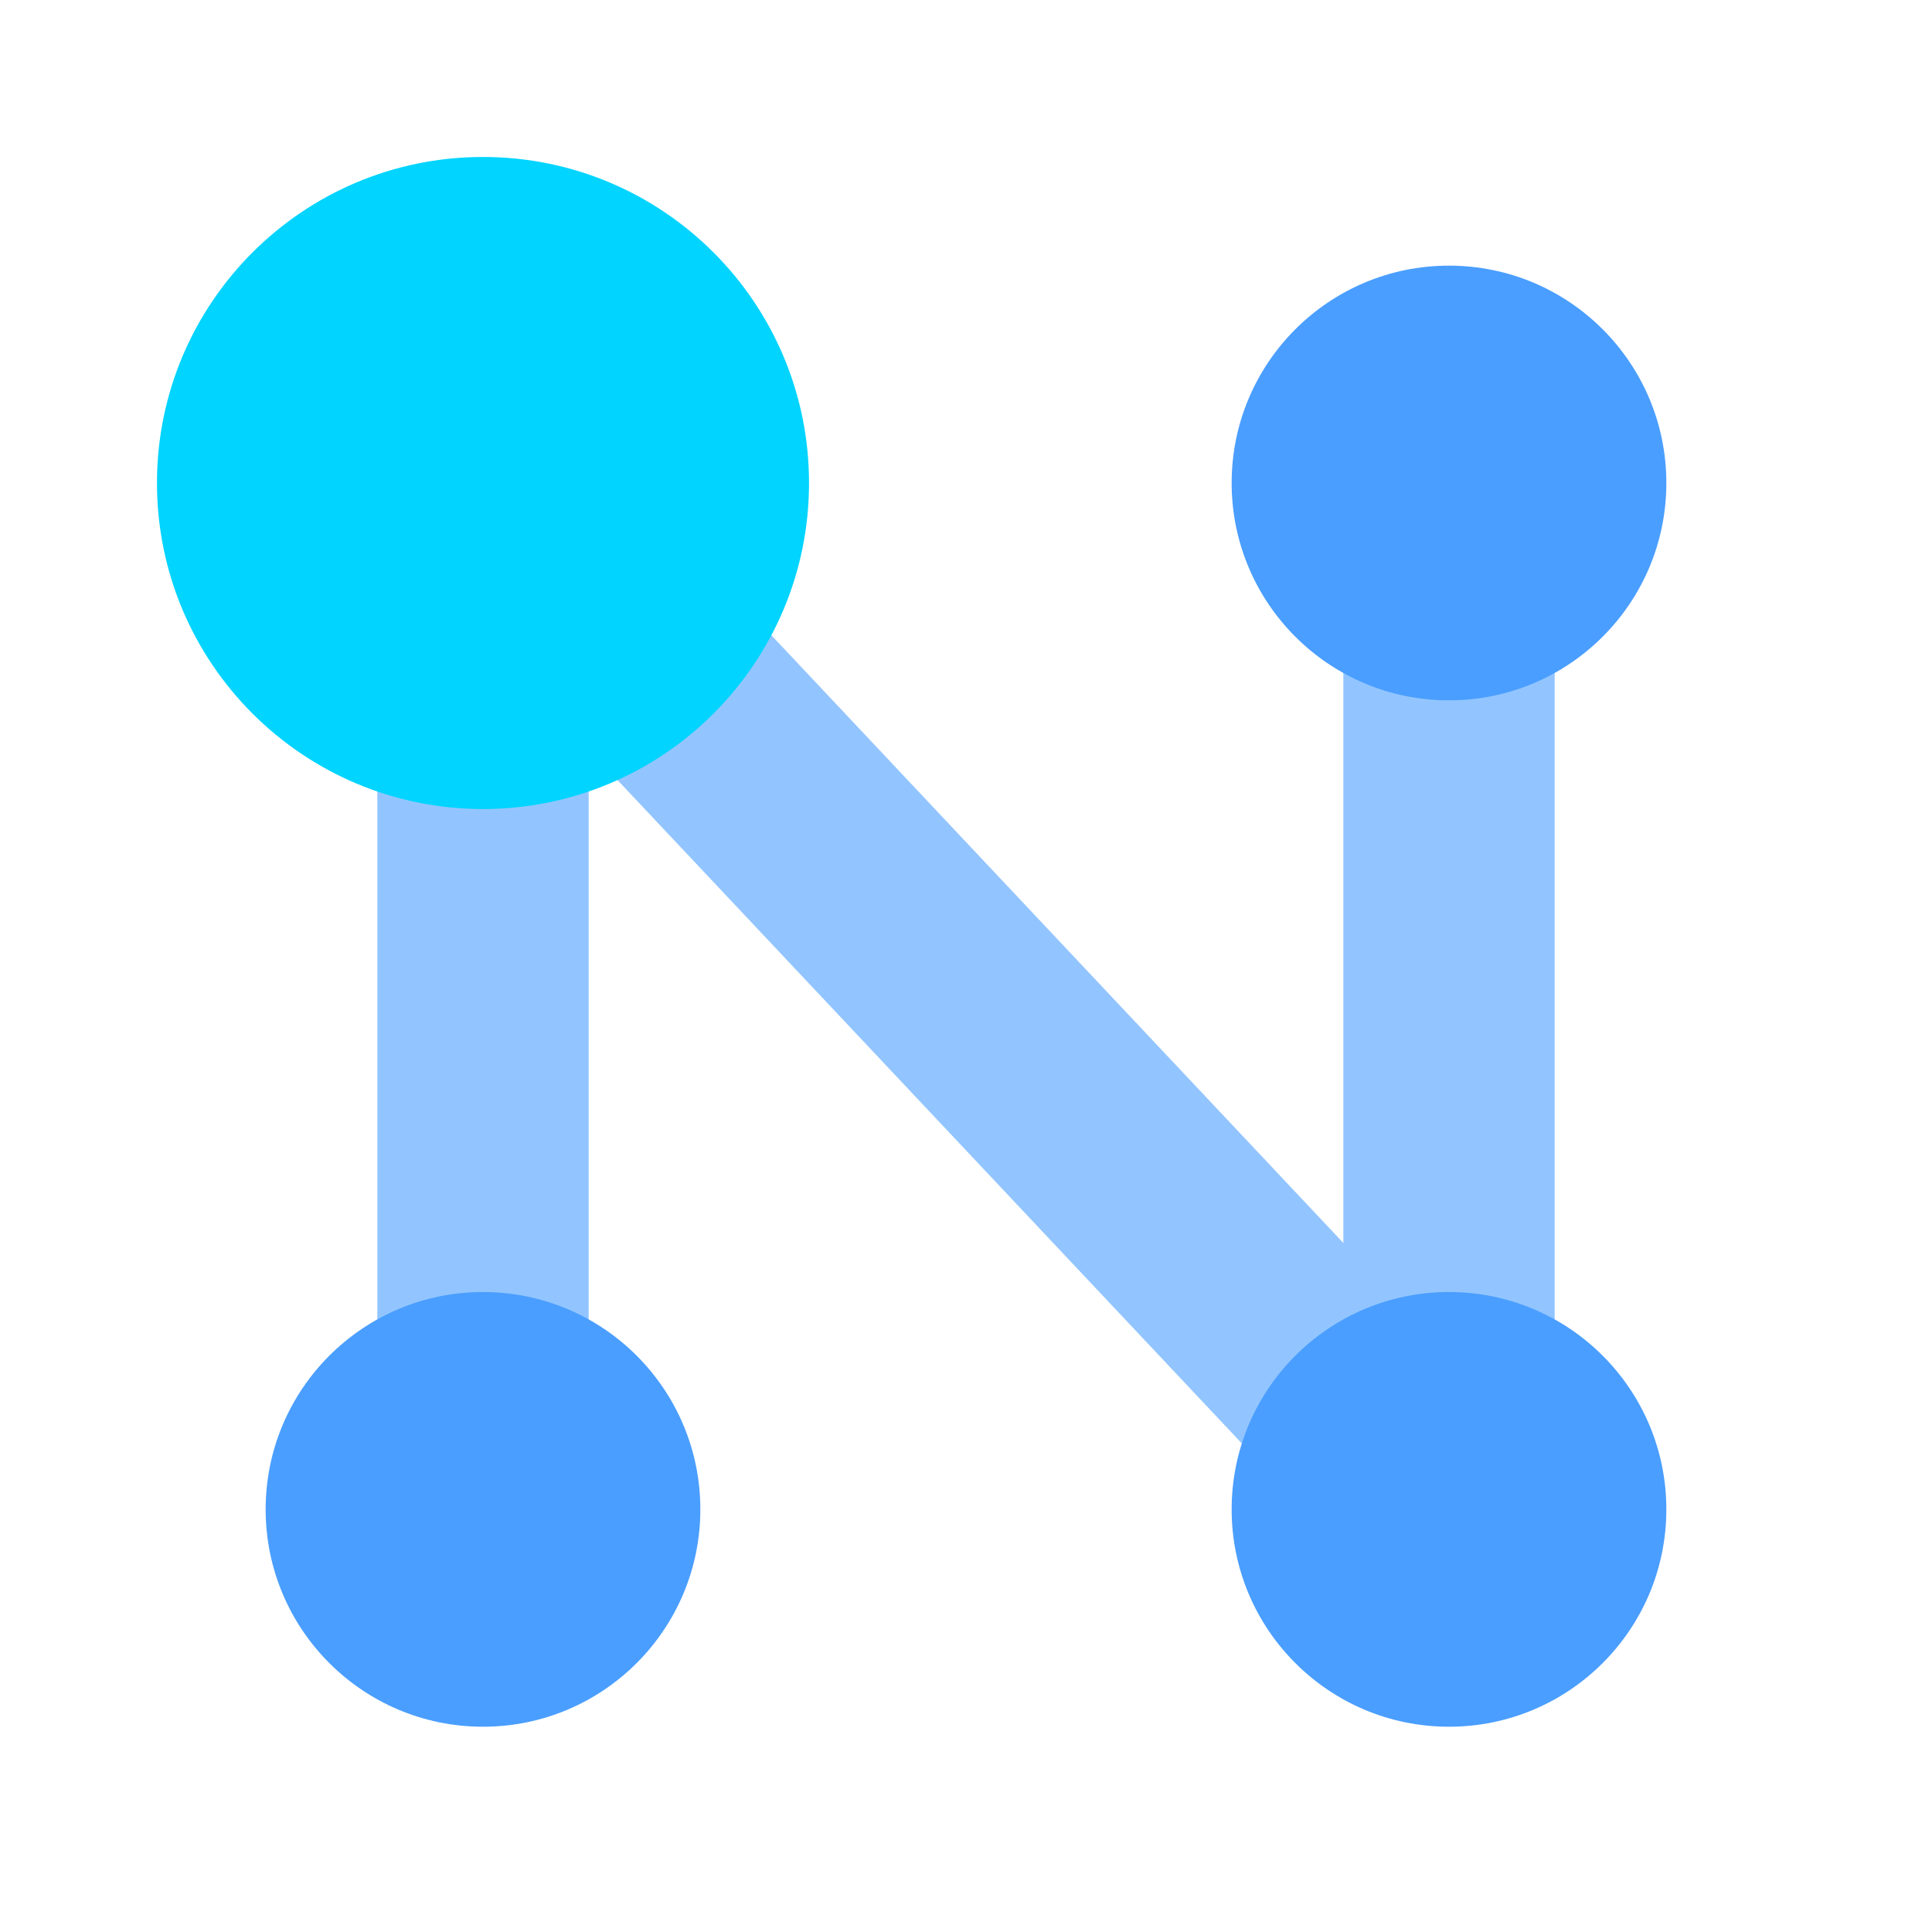
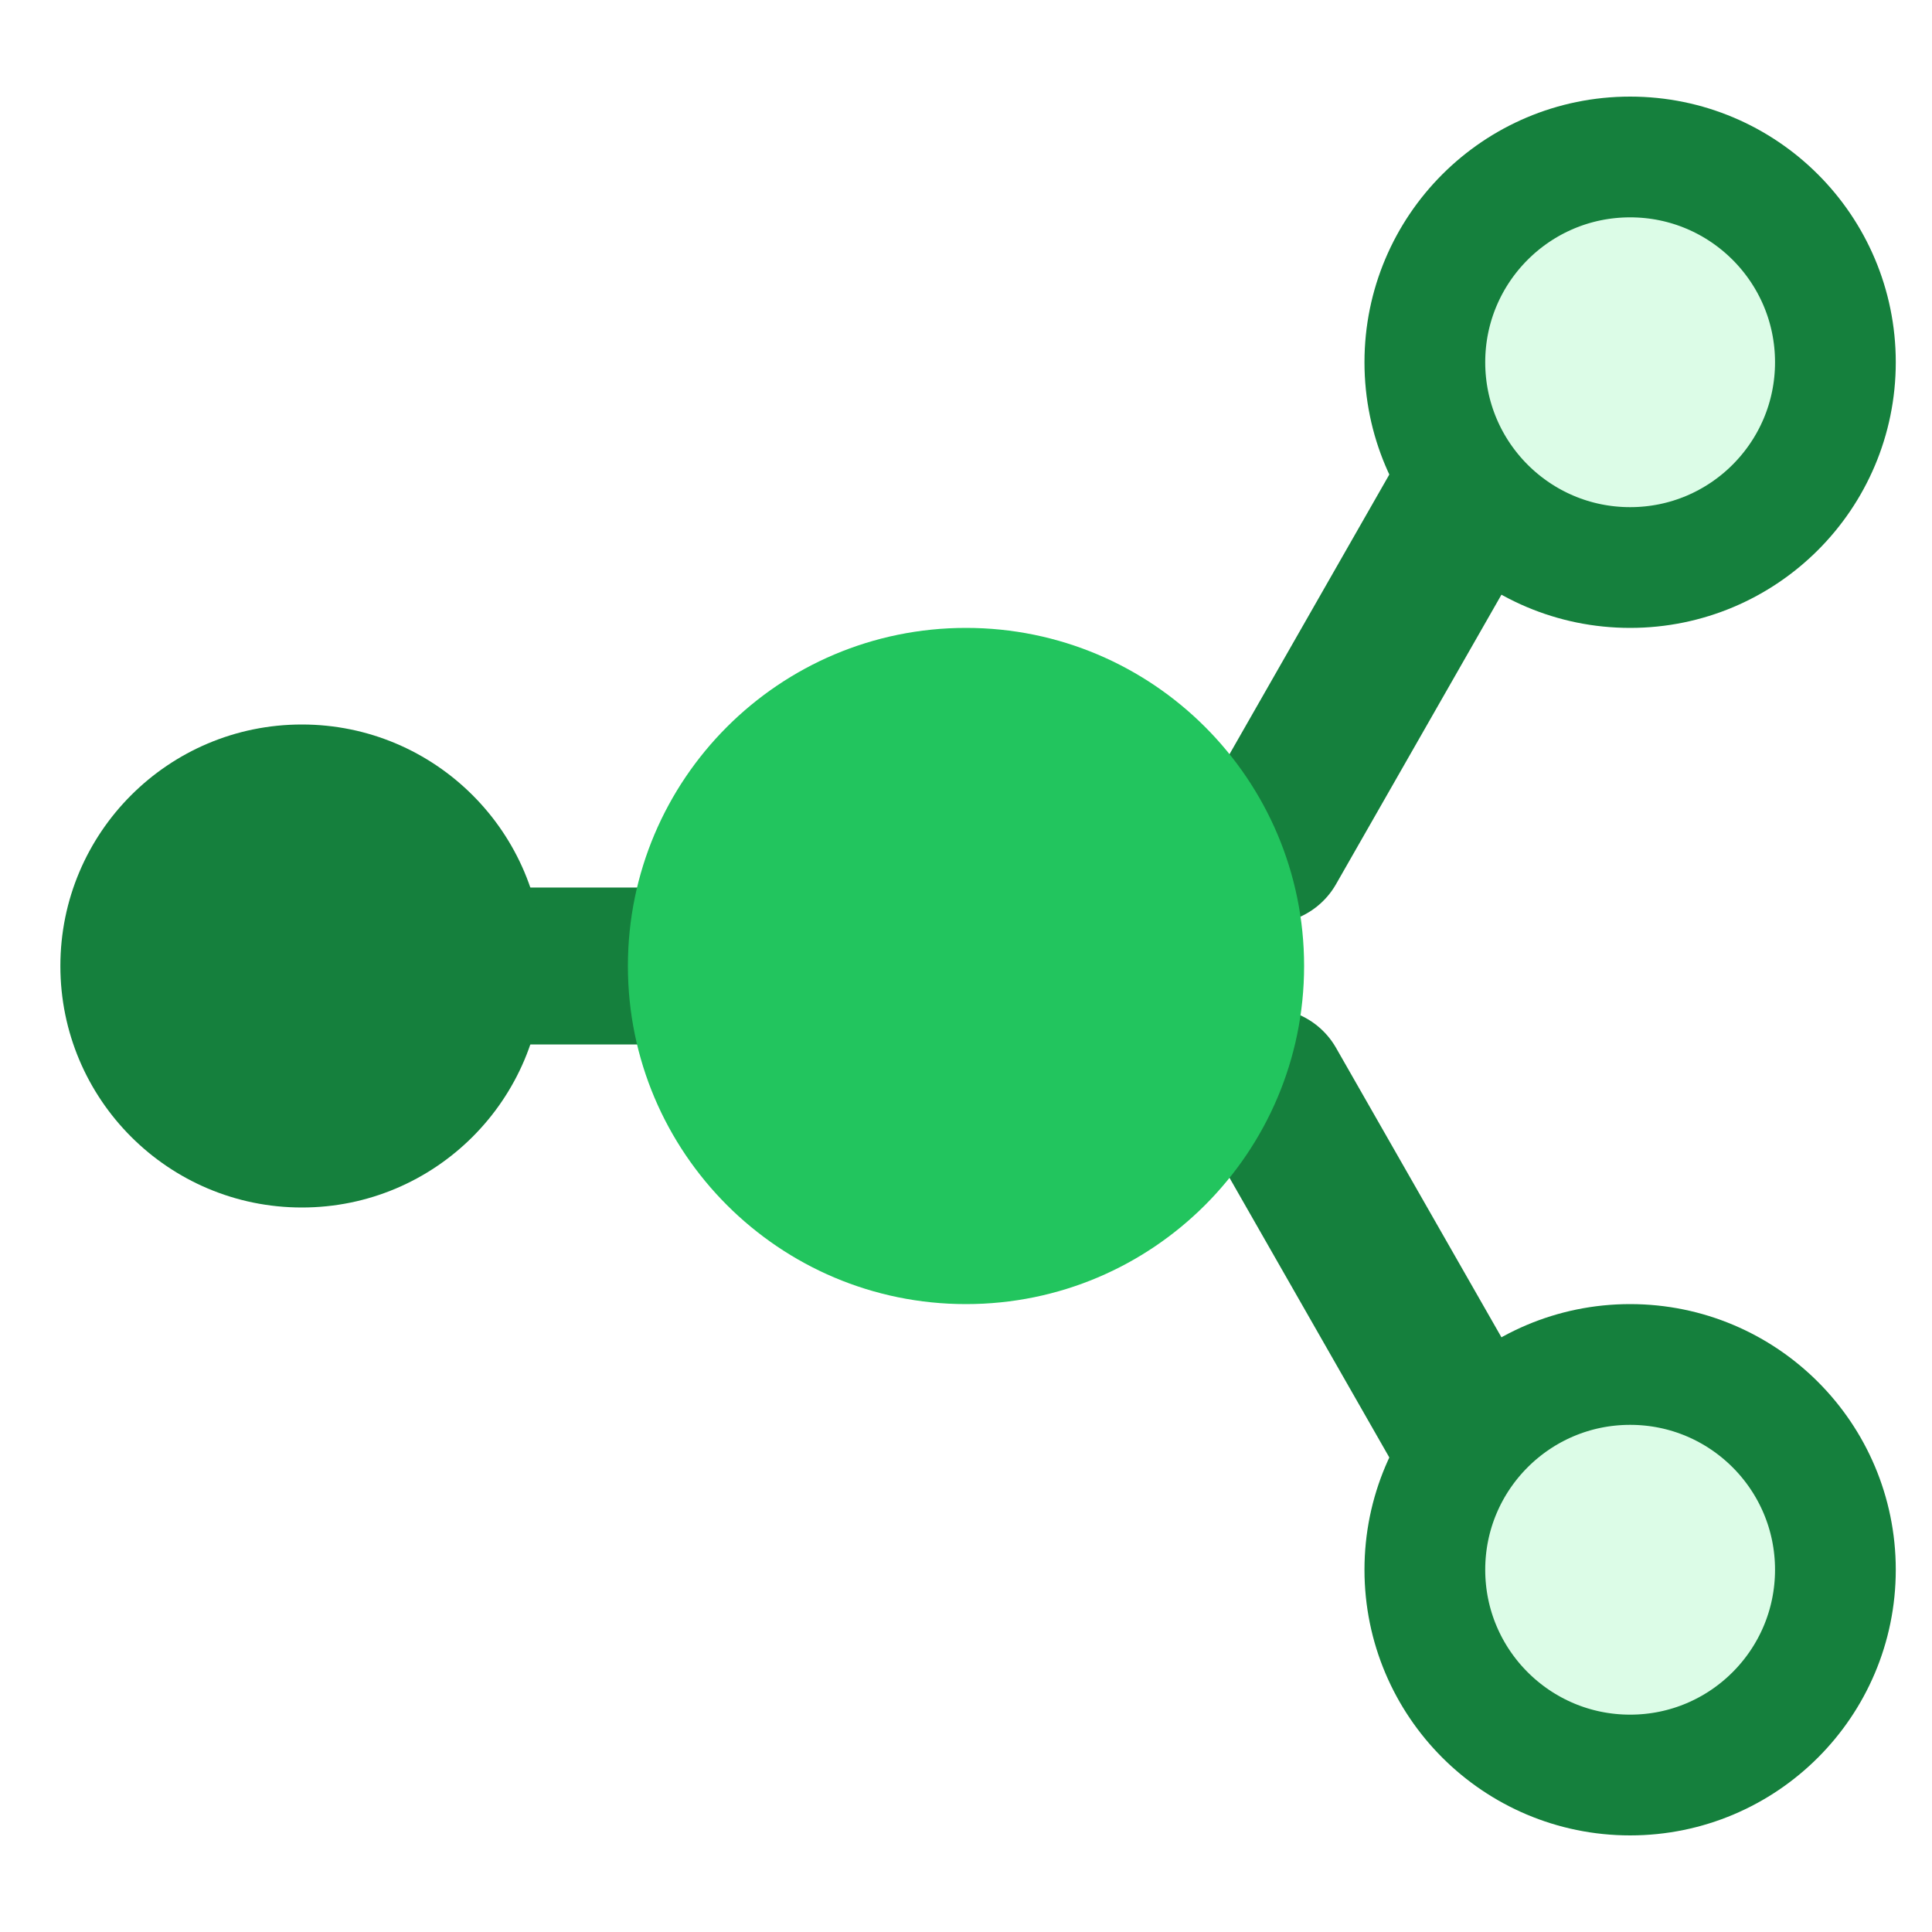
<svg xmlns="http://www.w3.org/2000/svg" viewBox="0 0 32 32" width="32" height="32" role="img" aria-labelledby="neuron-favicon-title">
-   <g fill="none" stroke="#4A9EFF" stroke-width="3.5" stroke-linecap="round" stroke-linejoin="round" opacity="0.6">
-     <path d="M8 25 V8" />
-     <path d="M8 8 L24 25" />
-     <path d="M24 25 V8" />
+   <g stroke="#15803d" stroke-width="2.6" stroke-linecap="round">
+     <line x1="8" y1="16" x2="12" y2="16" />
+     <line x1="21" y1="14" x2="25" y2="7" />
+     <line x1="21" y1="18" x2="25" y2="25" />
  </g>
-   <circle cx="8" cy="25" r="3.6" fill="#4A9EFF" />
-   <circle cx="24" cy="25" r="3.6" fill="#4A9EFF" />
-   <circle cx="24" cy="8" r="3.6" fill="#4A9EFF" />
-   <circle cx="8" cy="8" r="5.4" fill="#00D4FF" />
+   <circle cx="5" cy="16" r="4" fill="#15803d" />
+   <circle cx="16" cy="16" r="5.6" fill="#22c55e" />
+   <circle cx="27" cy="6" r="3.4" fill="#dcfce7" stroke="#15803d" stroke-width="2" />
+   <circle cx="27" cy="26" r="3.4" fill="#dcfce7" stroke="#15803d" stroke-width="2" />
</svg>
